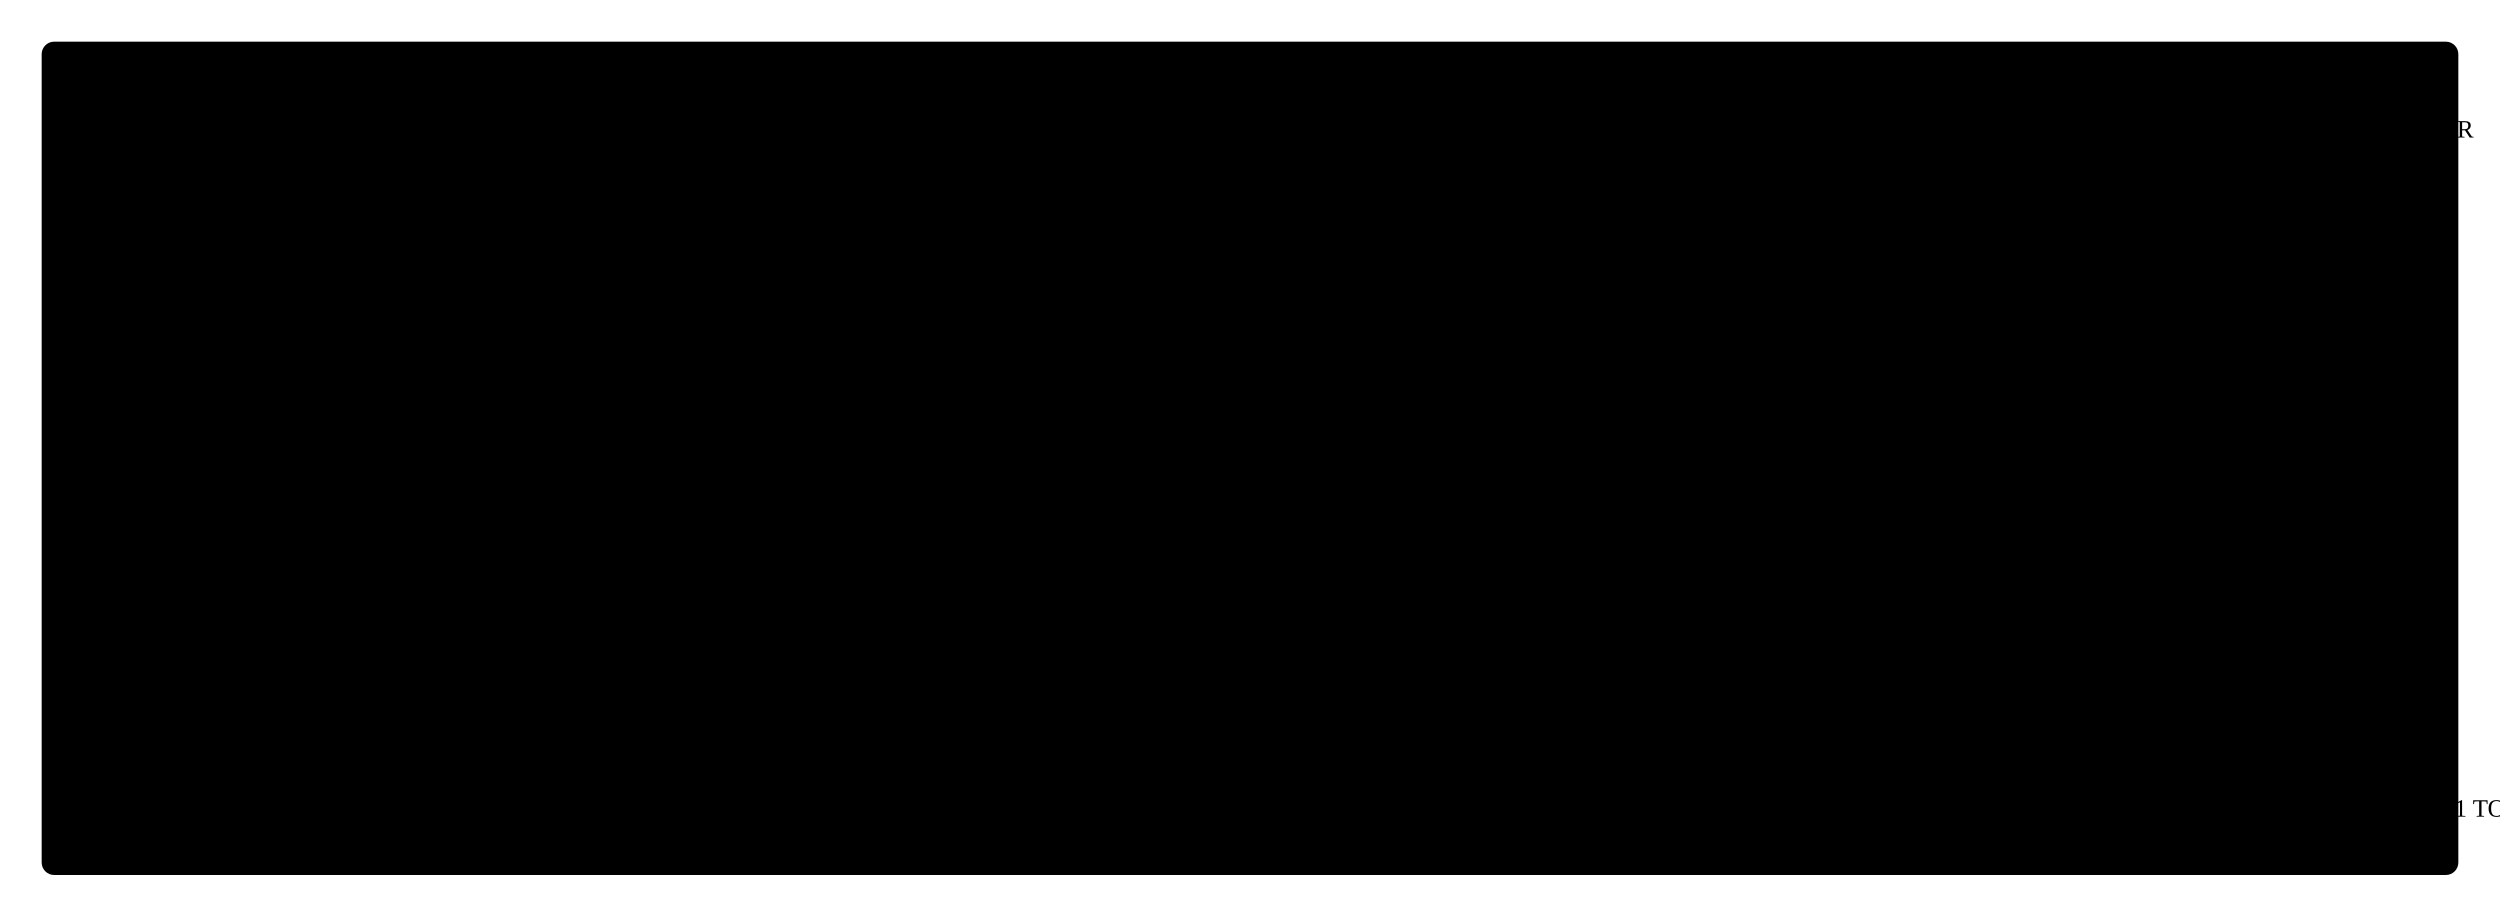
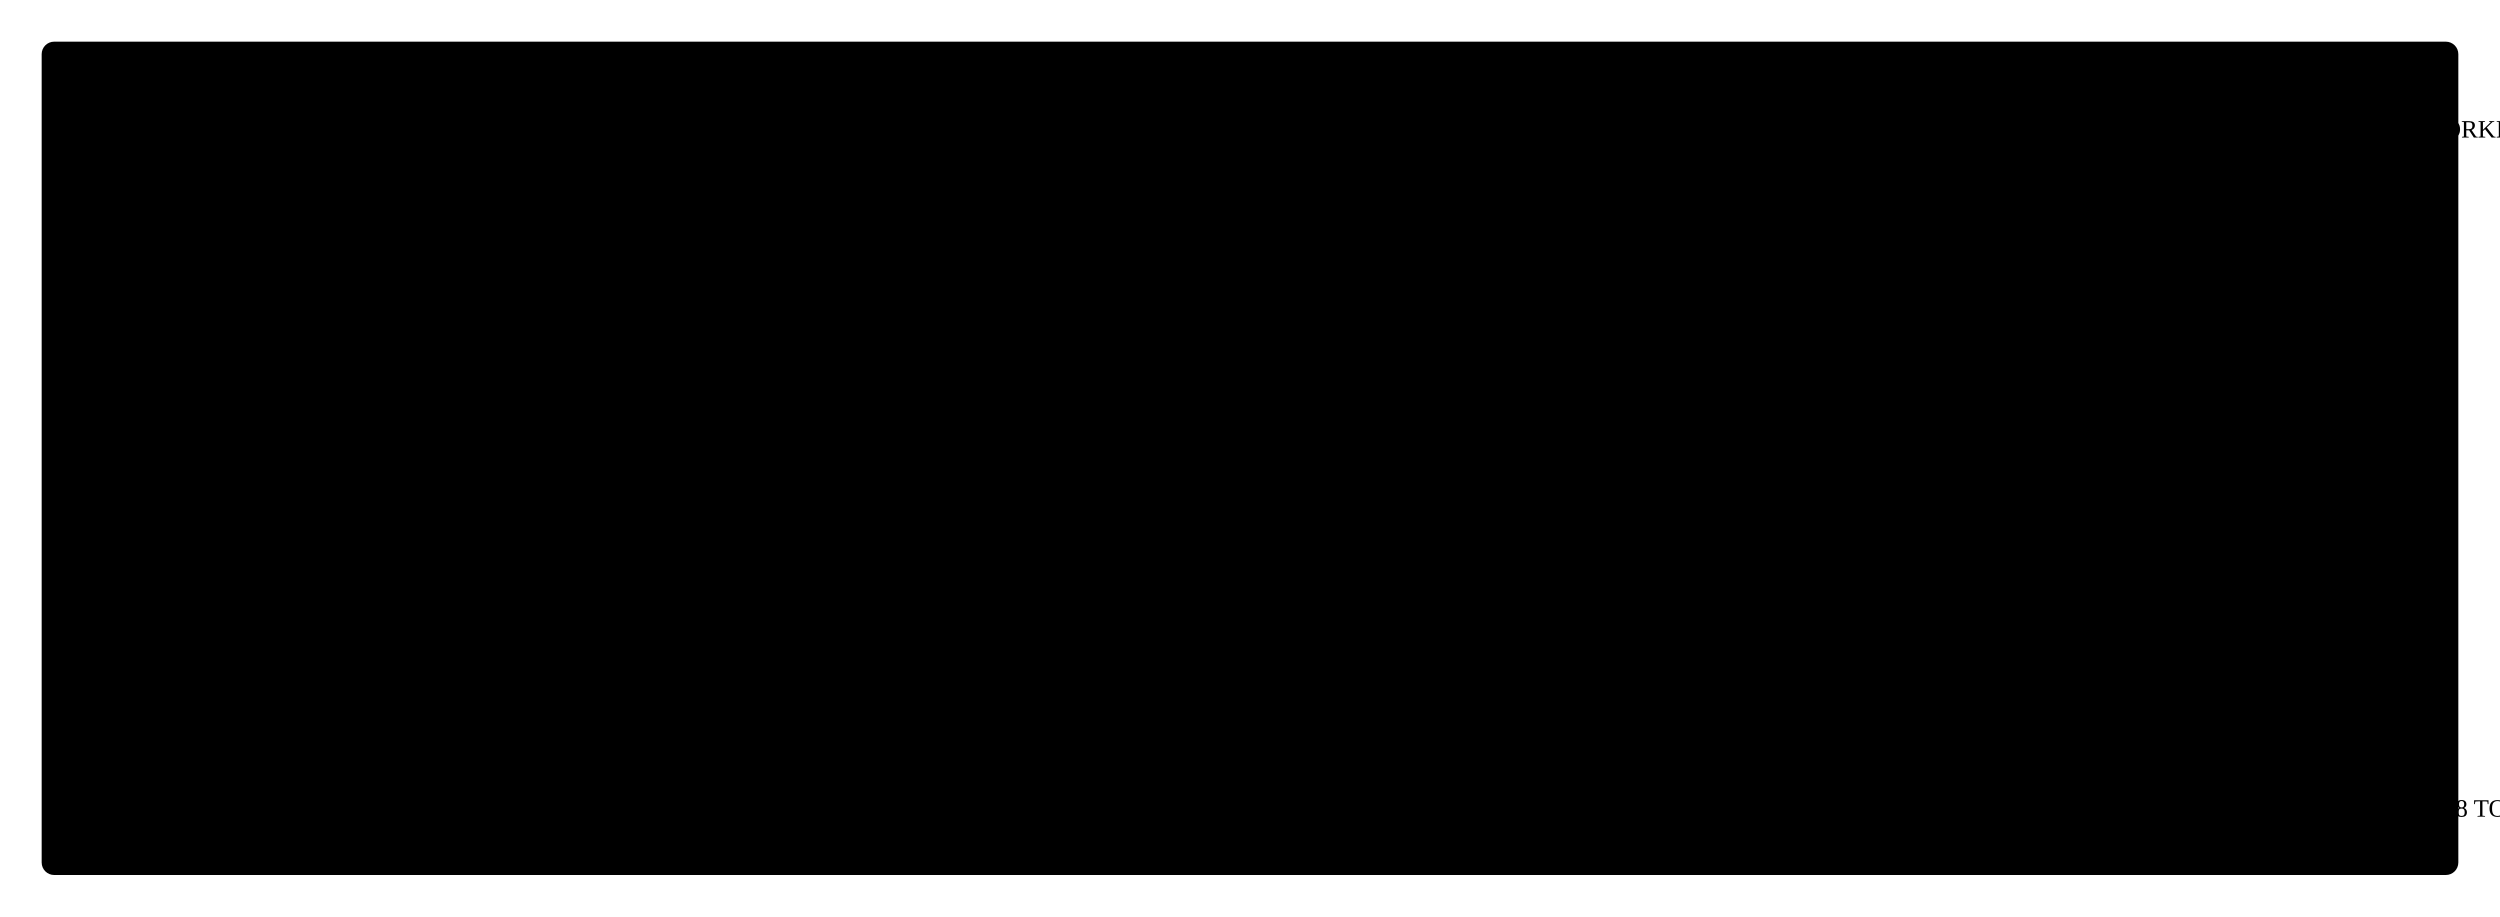
- <svg xmlns="http://www.w3.org/2000/svg" class="cv" viewBox="0 0 1200 440" role="img" aria-label="Plate 3: docker">
+ <svg xmlns="http://www.w3.org/2000/svg" class="cv" viewBox="0 0 1200 440" role="img" aria-label="Plate 2: networking">
  <rect class="cv-bg" x="20" y="20" width="1160" height="400" rx="6" />
  <path class="cv-g" d="M40 40V400M60 40V400M80 40V400M100 40V400M120 40V400M140 40V400M160 40V400M180 40V400M200 40V400M220 40V400M240 40V400M260 40V400M280 40V400M300 40V400M320 40V400M340 40V400M360 40V400M380 40V400M400 40V400M420 40V400M440 40V400M460 40V400M480 40V400M500 40V400M520 40V400M540 40V400M560 40V400M580 40V400M600 40V400M620 40V400M640 40V400M660 40V400M680 40V400M700 40V400M720 40V400M740 40V400M760 40V400M780 40V400M800 40V400M820 40V400M840 40V400M860 40V400M880 40V400M900 40V400M920 40V400M940 40V400M960 40V400M980 40V400M1000 40V400M1020 40V400M1040 40V400M1060 40V400M1080 40V400M1100 40V400M1120 40V400M1140 40V400M1160 40V400M40 40H1160M40 60H1160M40 80H1160M40 100H1160M40 120H1160M40 140H1160M40 160H1160M40 180H1160M40 200H1160M40 220H1160M40 240H1160M40 260H1160M40 280H1160M40 300H1160M40 320H1160M40 340H1160M40 360H1160M40 380H1160M40 400H1160" />
  <path class="cv-cm" d="M36 40h-12M40 36v-12" />
  <path class="cv-cm" d="M1164 40h12M1160 36v-12" />
  <path class="cv-cm" d="M36 400h-12M40 404v12" />
  <path class="cv-cm" d="M1164 400h12M1160 404v12" />
-   <text class="cv-num" x="60" y="370">03</text>
-   <text class="cv-lab" x="62" y="66">PLATE 03</text>
-   <text class="cv-lab cv-r" x="1138" y="66">DOCKER</text>
-   <text class="cv-cap" x="62" y="392">stacked layers in the yard</text>
-   <text class="cv-cap cv-r" x="1138" y="392">DAYS 11 TO 16</text>
-   <rect class="cv-bx2" x="346" y="340" width="58" height="26" rx="2" />
-   <path class="cv-sm" d="M352 345v16M358 345v16M364 345v16M370 345v16M376 345v16M382 345v16M388 345v16M394 345v16M400 345v16" opacity="0.55" />
-   <rect class="cv-bx2" x="346" y="306" width="58" height="26" rx="2" />
-   <path class="cv-sm" d="M352 311v16M358 311v16M364 311v16M370 311v16M376 311v16M382 311v16M388 311v16M394 311v16M400 311v16" opacity="0.55" />
-   <rect class="cv-bx2" x="346" y="272" width="58" height="26" rx="2" />
-   <path class="cv-sm" d="M352 277v16M358 277v16M364 277v16M370 277v16M376 277v16M382 277v16M388 277v16M394 277v16M400 277v16" opacity="0.55" />
-   <rect class="cv-bx2" x="412" y="340" width="58" height="26" rx="2" />
-   <path class="cv-sm" d="M418 345v16M424 345v16M430 345v16M436 345v16M442 345v16M448 345v16M454 345v16M460 345v16M466 345v16" opacity="0.55" />
-   <rect class="cv-bx2" x="412" y="306" width="58" height="26" rx="2" />
-   <path class="cv-sm" d="M418 311v16M424 311v16M430 311v16M436 311v16M442 311v16M448 311v16M454 311v16M460 311v16M466 311v16" opacity="0.55" />
-   <rect class="cv-bx2" x="412" y="272" width="58" height="26" rx="2" />
-   <path class="cv-sm" d="M418 277v16M424 277v16M430 277v16M436 277v16M442 277v16M448 277v16M454 277v16M460 277v16M466 277v16" opacity="0.55" />
-   <rect class="cv-bx2" x="412" y="238" width="58" height="26" rx="2" />
-   <path class="cv-sm" d="M418 243v16M424 243v16M430 243v16M436 243v16M442 243v16M448 243v16M454 243v16M460 243v16M466 243v16" opacity="0.55" />
-   <rect class="cv-bx2" x="412" y="204" width="58" height="26" rx="2" />
-   <path class="cv-sm" d="M418 209v16M424 209v16M430 209v16M436 209v16M442 209v16M448 209v16M454 209v16M460 209v16M466 209v16" opacity="0.55" />
-   <rect class="cv-bx2" x="478" y="340" width="58" height="26" rx="2" />
-   <path class="cv-sm" d="M484 345v16M490 345v16M496 345v16M502 345v16M508 345v16M514 345v16M520 345v16M526 345v16M532 345v16" opacity="0.55" />
-   <rect class="cv-bx2" x="478" y="306" width="58" height="26" rx="2" />
-   <path class="cv-sm" d="M484 311v16M490 311v16M496 311v16M502 311v16M508 311v16M514 311v16M520 311v16M526 311v16M532 311v16" opacity="0.55" />
-   <rect class="cv-bx2" x="544" y="340" width="58" height="26" rx="2" />
-   <path class="cv-sm" d="M550 345v16M556 345v16M562 345v16M568 345v16M574 345v16M580 345v16M586 345v16M592 345v16M598 345v16" opacity="0.55" />
-   <rect class="cv-bx2" x="544" y="306" width="58" height="26" rx="2" />
-   <path class="cv-sm" d="M550 311v16M556 311v16M562 311v16M568 311v16M574 311v16M580 311v16M586 311v16M592 311v16M598 311v16" opacity="0.55" />
-   <rect class="cv-ft" x="544" y="272" width="58" height="26" rx="2" />
-   <path class="cv-sbg" d="M550 277v16M556 277v16M562 277v16M568 277v16M574 277v16M580 277v16M586 277v16M592 277v16M598 277v16" opacity="0.55" />
-   <rect class="cv-bx2" x="544" y="238" width="58" height="26" rx="2" />
-   <path class="cv-sm" d="M550 243v16M556 243v16M562 243v16M568 243v16M574 243v16M580 243v16M586 243v16M592 243v16M598 243v16" opacity="0.55" />
-   <rect class="cv-bx2" x="544" y="204" width="58" height="26" rx="2" />
-   <path class="cv-sm" d="M550 209v16M556 209v16M562 209v16M568 209v16M574 209v16M580 209v16M586 209v16M592 209v16M598 209v16" opacity="0.55" />
-   <rect class="cv-bx2" x="544" y="170" width="58" height="26" rx="2" />
-   <path class="cv-sm" d="M550 175v16M556 175v16M562 175v16M568 175v16M574 175v16M580 175v16M586 175v16M592 175v16M598 175v16" opacity="0.55" />
-   <rect class="cv-bx2" x="610" y="340" width="58" height="26" rx="2" />
-   <path class="cv-sm" d="M616 345v16M622 345v16M628 345v16M634 345v16M640 345v16M646 345v16M652 345v16M658 345v16M664 345v16" opacity="0.55" />
-   <rect class="cv-bx2" x="610" y="306" width="58" height="26" rx="2" />
-   <path class="cv-sm" d="M616 311v16M622 311v16M628 311v16M634 311v16M640 311v16M646 311v16M652 311v16M658 311v16M664 311v16" opacity="0.55" />
-   <rect class="cv-bx2" x="610" y="272" width="58" height="26" rx="2" />
-   <path class="cv-sm" d="M616 277v16M622 277v16M628 277v16M634 277v16M640 277v16M646 277v16M652 277v16M658 277v16M664 277v16" opacity="0.55" />
-   <rect class="cv-bx2" x="610" y="238" width="58" height="26" rx="2" />
-   <path class="cv-sm" d="M616 243v16M622 243v16M628 243v16M634 243v16M640 243v16M646 243v16M652 243v16M658 243v16M664 243v16" opacity="0.55" />
-   <rect class="cv-bx2" x="676" y="340" width="58" height="26" rx="2" />
-   <path class="cv-sm" d="M682 345v16M688 345v16M694 345v16M700 345v16M706 345v16M712 345v16M718 345v16M724 345v16M730 345v16" opacity="0.55" />
-   <rect class="cv-bx2" x="676" y="306" width="58" height="26" rx="2" />
-   <path class="cv-sm" d="M682 311v16M688 311v16M694 311v16M700 311v16M706 311v16M712 311v16M718 311v16M724 311v16M730 311v16" opacity="0.55" />
-   <rect class="cv-bx2" x="676" y="272" width="58" height="26" rx="2" />
-   <path class="cv-sm" d="M682 277v16M688 277v16M694 277v16M700 277v16M706 277v16M712 277v16M718 277v16M724 277v16M730 277v16" opacity="0.55" />
-   <rect class="cv-bx2" x="676" y="238" width="58" height="26" rx="2" />
-   <path class="cv-sm" d="M682 243v16M688 243v16M694 243v16M700 243v16M706 243v16M712 243v16M718 243v16M724 243v16M730 243v16" opacity="0.55" />
-   <rect class="cv-bx2" x="676" y="204" width="58" height="26" rx="2" />
-   <path class="cv-sm" d="M682 209v16M688 209v16M694 209v16M700 209v16M706 209v16M712 209v16M718 209v16M724 209v16M730 209v16" opacity="0.55" />
-   <rect class="cv-bx2" x="676" y="170" width="58" height="26" rx="2" />
-   <path class="cv-sm" d="M682 175v16M688 175v16M694 175v16M700 175v16M706 175v16M712 175v16M718 175v16M724 175v16M730 175v16" opacity="0.55" />
-   <rect class="cv-bx2" x="676" y="136" width="58" height="26" rx="2" />
-   <path class="cv-sm" d="M682 141v16M688 141v16M694 141v16M700 141v16M706 141v16M712 141v16M718 141v16M724 141v16M730 141v16" opacity="0.55" />
-   <rect class="cv-bx2" x="742" y="340" width="58" height="26" rx="2" />
-   <path class="cv-sm" d="M748 345v16M754 345v16M760 345v16M766 345v16M772 345v16M778 345v16M784 345v16M790 345v16M796 345v16" opacity="0.55" />
-   <rect class="cv-bx2" x="742" y="306" width="58" height="26" rx="2" />
-   <path class="cv-sm" d="M748 311v16M754 311v16M760 311v16M766 311v16M772 311v16M778 311v16M784 311v16M790 311v16M796 311v16" opacity="0.55" />
-   <rect class="cv-bx2" x="742" y="272" width="58" height="26" rx="2" />
-   <path class="cv-sm" d="M748 277v16M754 277v16M760 277v16M766 277v16M772 277v16M778 277v16M784 277v16M790 277v16M796 277v16" opacity="0.55" />
-   <rect class="cv-bx2" x="808" y="340" width="58" height="26" rx="2" />
-   <path class="cv-sm" d="M814 345v16M820 345v16M826 345v16M832 345v16M838 345v16M844 345v16M850 345v16M856 345v16M862 345v16" opacity="0.55" />
-   <rect class="cv-bx2" x="808" y="306" width="58" height="26" rx="2" />
-   <path class="cv-sm" d="M814 311v16M820 311v16M826 311v16M832 311v16M838 311v16M844 311v16M850 311v16M856 311v16M862 311v16" opacity="0.55" />
-   <rect class="cv-bx2" x="808" y="272" width="58" height="26" rx="2" />
-   <path class="cv-sm" d="M814 277v16M820 277v16M826 277v16M832 277v16M838 277v16M844 277v16M850 277v16M856 277v16M862 277v16" opacity="0.55" />
-   <rect class="cv-bx2" x="808" y="238" width="58" height="26" rx="2" />
-   <path class="cv-sm" d="M814 243v16M820 243v16M826 243v16M832 243v16M838 243v16M844 243v16M850 243v16M856 243v16M862 243v16" opacity="0.55" />
-   <rect class="cv-bx2" x="808" y="204" width="58" height="26" rx="2" />
-   <path class="cv-sm" d="M814 209v16M820 209v16M826 209v16M832 209v16M838 209v16M844 209v16M850 209v16M856 209v16M862 209v16" opacity="0.55" />
-   <rect class="cv-bx2" x="874" y="340" width="58" height="26" rx="2" />
-   <path class="cv-sm" d="M880 345v16M886 345v16M892 345v16M898 345v16M904 345v16M910 345v16M916 345v16M922 345v16M928 345v16" opacity="0.55" />
-   <rect class="cv-bx2" x="874" y="306" width="58" height="26" rx="2" />
-   <path class="cv-sm" d="M880 311v16M886 311v16M892 311v16M898 311v16M904 311v16M910 311v16M916 311v16M922 311v16M928 311v16" opacity="0.55" />
-   <rect class="cv-bx2" x="874" y="272" width="58" height="26" rx="2" />
-   <path class="cv-sm" d="M880 277v16M886 277v16M892 277v16M898 277v16M904 277v16M910 277v16M916 277v16M922 277v16M928 277v16" opacity="0.55" />
-   <rect class="cv-bx2" x="874" y="238" width="58" height="26" rx="2" />
-   <path class="cv-sm" d="M880 243v16M886 243v16M892 243v16M898 243v16M904 243v16M910 243v16M916 243v16M922 243v16M928 243v16" opacity="0.55" />
-   <rect class="cv-bx2" x="874" y="204" width="58" height="26" rx="2" />
-   <path class="cv-sm" d="M880 209v16M886 209v16M892 209v16M898 209v16M904 209v16M910 209v16M916 209v16M922 209v16M928 209v16" opacity="0.55" />
-   <rect class="cv-bx2" x="874" y="170" width="58" height="26" rx="2" />
-   <path class="cv-sm" d="M880 175v16M886 175v16M892 175v16M898 175v16M904 175v16M910 175v16M916 175v16M922 175v16M928 175v16" opacity="0.55" />
-   <rect class="cv-bx2" x="874" y="136" width="58" height="26" rx="2" />
-   <path class="cv-sm" d="M880 141v16M886 141v16M892 141v16M898 141v16M904 141v16M910 141v16M916 141v16M922 141v16M928 141v16" opacity="0.55" />
-   <rect class="cv-fo" x="874" y="102" width="58" height="26" rx="2" />
-   <path class="cv-sbg" d="M880 107v16M886 107v16M892 107v16M898 107v16M904 107v16M910 107v16M916 107v16M922 107v16M928 107v16" opacity="0.55" />
-   <rect class="cv-bx2" x="940" y="340" width="58" height="26" rx="2" />
-   <path class="cv-sm" d="M946 345v16M952 345v16M958 345v16M964 345v16M970 345v16M976 345v16M982 345v16M988 345v16M994 345v16" opacity="0.55" />
-   <rect class="cv-bx2" x="940" y="306" width="58" height="26" rx="2" />
-   <path class="cv-sm" d="M946 311v16M952 311v16M958 311v16M964 311v16M970 311v16M976 311v16M982 311v16M988 311v16M994 311v16" opacity="0.55" />
-   <rect class="cv-bx2" x="940" y="272" width="58" height="26" rx="2" />
-   <path class="cv-sm" d="M946 277v16M952 277v16M958 277v16M964 277v16M970 277v16M976 277v16M982 277v16M988 277v16M994 277v16" opacity="0.55" />
-   <rect class="cv-bx2" x="940" y="238" width="58" height="26" rx="2" />
-   <path class="cv-sm" d="M946 243v16M952 243v16M958 243v16M964 243v16M970 243v16M976 243v16M982 243v16M988 243v16M994 243v16" opacity="0.55" />
-   <rect class="cv-bx2" x="1006" y="340" width="58" height="26" rx="2" />
-   <path class="cv-sm" d="M1012 345v16M1018 345v16M1024 345v16M1030 345v16M1036 345v16M1042 345v16M1048 345v16M1054 345v16M1060 345v16" opacity="0.55" />
-   <rect class="cv-bx2" x="1006" y="306" width="58" height="26" rx="2" />
-   <path class="cv-sm" d="M1012 311v16M1018 311v16M1024 311v16M1030 311v16M1036 311v16M1042 311v16M1048 311v16M1054 311v16M1060 311v16" opacity="0.55" />
-   <rect class="cv-bx2" x="1072" y="340" width="58" height="26" rx="2" />
-   <path class="cv-sm" d="M1078 345v16M1084 345v16M1090 345v16M1096 345v16M1102 345v16M1108 345v16M1114 345v16M1120 345v16M1126 345v16" opacity="0.55" />
-   <rect class="cv-bx2" x="1072" y="306" width="58" height="26" rx="2" />
-   <path class="cv-sm" d="M1078 311v16M1084 311v16M1090 311v16M1096 311v16M1102 311v16M1108 311v16M1114 311v16M1120 311v16M1126 311v16" opacity="0.55" />
-   <rect class="cv-bx2" x="1072" y="272" width="58" height="26" rx="2" />
-   <path class="cv-sm" d="M1078 277v16M1084 277v16M1090 277v16M1096 277v16M1102 277v16M1108 277v16M1114 277v16M1120 277v16M1126 277v16" opacity="0.55" />
-   <rect class="cv-bx2" x="1072" y="238" width="58" height="26" rx="2" />
-   <path class="cv-sm" d="M1078 243v16M1084 243v16M1090 243v16M1096 243v16M1102 243v16M1108 243v16M1114 243v16M1120 243v16M1126 243v16" opacity="0.55" />
-   <rect class="cv-bx2" x="1072" y="204" width="58" height="26" rx="2" />
-   <path class="cv-sm" d="M1078 209v16M1084 209v16M1090 209v16M1096 209v16M1102 209v16M1108 209v16M1114 209v16M1120 209v16M1126 209v16" opacity="0.55" />
-   <rect class="cv-bx2" x="1072" y="170" width="58" height="26" rx="2" />
-   <path class="cv-sm" d="M1078 175v16M1084 175v16M1090 175v16M1096 175v16M1102 175v16M1108 175v16M1114 175v16M1120 175v16M1126 175v16" opacity="0.55" />
-   <path class="cv-sk" d="M340 370H1140" stroke-width="2" />
+   <text class="cv-num" x="60" y="370">02</text>
+   <text class="cv-lab" x="62" y="66">PLATE 02</text>
+   <text class="cv-lab cv-r" x="1138" y="66">NETWORKING</text>
+   <text class="cv-cap" x="62" y="392">an address space, subdivided</text>
+   <text class="cv-cap cv-r" x="1138" y="392">DAYS 08 TO 10</text>
+   <rect class="cv-bx" x="351" y="85" width="13" height="13" rx="1.5" />
+   <rect class="cv-bx" x="367" y="85" width="13" height="13" rx="1.5" />
+   <rect class="cv-bx" x="383" y="85" width="13" height="13" rx="1.5" />
+   <rect class="cv-bx" x="399" y="85" width="13" height="13" rx="1.5" />
+   <rect class="cv-bx" x="415" y="85" width="13" height="13" rx="1.5" />
+   <rect class="cv-bx" x="431" y="85" width="13" height="13" rx="1.5" />
+   <rect class="cv-bx" x="447" y="85" width="13" height="13" rx="1.5" />
+   <rect class="cv-bx" x="463" y="85" width="13" height="13" rx="1.5" />
+   <rect class="cv-bx" x="479" y="85" width="13" height="13" rx="1.5" />
+   <rect class="cv-bx" x="495" y="85" width="13" height="13" rx="1.5" />
+   <rect class="cv-bx" x="511" y="85" width="13" height="13" rx="1.5" />
+   <rect class="cv-bx" x="527" y="85" width="13" height="13" rx="1.5" />
+   <rect class="cv-bx" x="543" y="85" width="13" height="13" rx="1.5" />
+   <rect class="cv-bx" x="559" y="85" width="13" height="13" rx="1.5" />
+   <rect class="cv-bx" x="575" y="85" width="13" height="13" rx="1.5" />
+   <rect class="cv-bx" x="591" y="85" width="13" height="13" rx="1.5" />
+   <rect class="cv-bx" x="351" y="101" width="13" height="13" rx="1.5" />
+   <rect class="cv-bx" x="367" y="101" width="13" height="13" rx="1.5" />
+   <rect class="cv-bx" x="383" y="101" width="13" height="13" rx="1.5" />
+   <rect class="cv-bx" x="399" y="101" width="13" height="13" rx="1.5" />
+   <rect class="cv-bx" x="415" y="101" width="13" height="13" rx="1.5" />
+   <rect class="cv-bx" x="431" y="101" width="13" height="13" rx="1.5" />
+   <rect class="cv-bx" x="447" y="101" width="13" height="13" rx="1.5" />
+   <rect class="cv-bx" x="463" y="101" width="13" height="13" rx="1.5" />
+   <rect class="cv-bx" x="479" y="101" width="13" height="13" rx="1.5" />
+   <rect class="cv-bx" x="495" y="101" width="13" height="13" rx="1.5" />
+   <rect class="cv-bx" x="511" y="101" width="13" height="13" rx="1.5" />
+   <rect class="cv-bx" x="527" y="101" width="13" height="13" rx="1.5" />
+   <rect class="cv-bx" x="543" y="101" width="13" height="13" rx="1.5" />
+   <rect class="cv-bx" x="559" y="101" width="13" height="13" rx="1.5" />
+   <rect class="cv-bx" x="575" y="101" width="13" height="13" rx="1.5" />
+   <rect class="cv-bx" x="591" y="101" width="13" height="13" rx="1.5" />
+   <rect class="cv-bx" x="351" y="117" width="13" height="13" rx="1.5" />
+   <rect class="cv-bx" x="367" y="117" width="13" height="13" rx="1.5" />
+   <rect class="cv-bx" x="383" y="117" width="13" height="13" rx="1.5" />
+   <rect class="cv-bx" x="399" y="117" width="13" height="13" rx="1.5" />
+   <rect class="cv-bx" x="415" y="117" width="13" height="13" rx="1.5" />
+   <rect class="cv-bx" x="431" y="117" width="13" height="13" rx="1.5" />
+   <rect class="cv-bx" x="447" y="117" width="13" height="13" rx="1.5" />
+   <rect class="cv-bx" x="463" y="117" width="13" height="13" rx="1.5" />
+   <rect class="cv-bx" x="479" y="117" width="13" height="13" rx="1.5" />
+   <rect class="cv-bx" x="495" y="117" width="13" height="13" rx="1.5" />
+   <rect class="cv-bx" x="511" y="117" width="13" height="13" rx="1.5" />
+   <rect class="cv-bx" x="527" y="117" width="13" height="13" rx="1.5" />
+   <rect class="cv-bx" x="543" y="117" width="13" height="13" rx="1.5" />
+   <rect class="cv-bx" x="559" y="117" width="13" height="13" rx="1.5" />
+   <rect class="cv-bx" x="575" y="117" width="13" height="13" rx="1.5" />
+   <rect class="cv-bx" x="591" y="117" width="13" height="13" rx="1.5" />
+   <rect class="cv-bx" x="351" y="133" width="13" height="13" rx="1.5" />
+   <rect class="cv-bx" x="367" y="133" width="13" height="13" rx="1.5" />
+   <rect class="cv-bx" x="383" y="133" width="13" height="13" rx="1.5" />
+   <rect class="cv-bx" x="399" y="133" width="13" height="13" rx="1.5" />
+   <rect class="cv-bx" x="415" y="133" width="13" height="13" rx="1.5" />
+   <rect class="cv-bx" x="431" y="133" width="13" height="13" rx="1.5" />
+   <rect class="cv-bx" x="447" y="133" width="13" height="13" rx="1.5" />
+   <rect class="cv-bx" x="463" y="133" width="13" height="13" rx="1.5" />
+   <rect class="cv-bx" x="479" y="133" width="13" height="13" rx="1.5" />
+   <rect class="cv-bx" x="495" y="133" width="13" height="13" rx="1.5" />
+   <rect class="cv-bx" x="511" y="133" width="13" height="13" rx="1.5" />
+   <rect class="cv-bx" x="527" y="133" width="13" height="13" rx="1.5" />
+   <rect class="cv-bx" x="543" y="133" width="13" height="13" rx="1.5" />
+   <rect class="cv-bx" x="559" y="133" width="13" height="13" rx="1.5" />
+   <rect class="cv-bx" x="575" y="133" width="13" height="13" rx="1.5" />
+   <rect class="cv-bx" x="591" y="133" width="13" height="13" rx="1.5" />
+   <rect class="cv-bx" x="351" y="149" width="13" height="13" rx="1.5" />
+   <rect class="cv-bx" x="367" y="149" width="13" height="13" rx="1.5" />
+   <rect class="cv-bx" x="383" y="149" width="13" height="13" rx="1.5" />
+   <rect class="cv-bx" x="399" y="149" width="13" height="13" rx="1.5" />
+   <rect class="cv-bx" x="415" y="149" width="13" height="13" rx="1.5" />
+   <rect class="cv-bx" x="431" y="149" width="13" height="13" rx="1.5" />
+   <rect class="cv-bx" x="447" y="149" width="13" height="13" rx="1.5" />
+   <rect class="cv-bx" x="463" y="149" width="13" height="13" rx="1.5" />
+   <rect class="cv-bx" x="479" y="149" width="13" height="13" rx="1.5" />
+   <rect class="cv-bx" x="495" y="149" width="13" height="13" rx="1.5" />
+   <rect class="cv-bx" x="511" y="149" width="13" height="13" rx="1.5" />
+   <rect class="cv-bx" x="527" y="149" width="13" height="13" rx="1.5" />
+   <rect class="cv-bx" x="543" y="149" width="13" height="13" rx="1.5" />
+   <rect class="cv-bx" x="559" y="149" width="13" height="13" rx="1.5" />
+   <rect class="cv-bx" x="575" y="149" width="13" height="13" rx="1.5" />
+   <rect class="cv-bx" x="591" y="149" width="13" height="13" rx="1.5" />
+   <rect class="cv-bx" x="351" y="165" width="13" height="13" rx="1.5" />
+   <rect class="cv-bx" x="367" y="165" width="13" height="13" rx="1.5" />
+   <rect class="cv-bx" x="383" y="165" width="13" height="13" rx="1.5" />
+   <rect class="cv-bx" x="399" y="165" width="13" height="13" rx="1.5" />
+   <rect class="cv-bx" x="415" y="165" width="13" height="13" rx="1.5" />
+   <rect class="cv-bx" x="431" y="165" width="13" height="13" rx="1.5" />
+   <rect class="cv-bx" x="447" y="165" width="13" height="13" rx="1.5" />
+   <rect class="cv-bx" x="463" y="165" width="13" height="13" rx="1.5" />
+   <rect class="cv-bx" x="479" y="165" width="13" height="13" rx="1.5" />
+   <rect class="cv-bx" x="495" y="165" width="13" height="13" rx="1.5" />
+   <rect class="cv-bx" x="511" y="165" width="13" height="13" rx="1.5" />
+   <rect class="cv-bx" x="527" y="165" width="13" height="13" rx="1.5" />
+   <rect class="cv-bx" x="543" y="165" width="13" height="13" rx="1.5" />
+   <rect class="cv-bx" x="559" y="165" width="13" height="13" rx="1.5" />
+   <rect class="cv-bx" x="575" y="165" width="13" height="13" rx="1.5" />
+   <rect class="cv-bx" x="591" y="165" width="13" height="13" rx="1.5" />
+   <rect class="cv-bx" x="351" y="181" width="13" height="13" rx="1.5" />
+   <rect class="cv-bx" x="367" y="181" width="13" height="13" rx="1.5" />
+   <rect class="cv-bx" x="383" y="181" width="13" height="13" rx="1.5" />
+   <rect class="cv-bx" x="399" y="181" width="13" height="13" rx="1.5" />
+   <rect class="cv-bx" x="415" y="181" width="13" height="13" rx="1.5" />
+   <rect class="cv-bx" x="431" y="181" width="13" height="13" rx="1.5" />
+   <rect class="cv-bx" x="447" y="181" width="13" height="13" rx="1.5" />
+   <rect class="cv-bx" x="463" y="181" width="13" height="13" rx="1.5" />
+   <rect class="cv-bx" x="479" y="181" width="13" height="13" rx="1.5" />
+   <rect class="cv-bx" x="495" y="181" width="13" height="13" rx="1.5" />
+   <rect class="cv-bx" x="511" y="181" width="13" height="13" rx="1.5" />
+   <rect class="cv-bx" x="527" y="181" width="13" height="13" rx="1.5" />
+   <rect class="cv-bx" x="543" y="181" width="13" height="13" rx="1.5" />
+   <rect class="cv-bx" x="559" y="181" width="13" height="13" rx="1.5" />
+   <rect class="cv-bx" x="575" y="181" width="13" height="13" rx="1.5" />
+   <rect class="cv-bx" x="591" y="181" width="13" height="13" rx="1.5" />
+   <rect class="cv-bx" x="351" y="197" width="13" height="13" rx="1.5" />
+   <rect class="cv-bx" x="367" y="197" width="13" height="13" rx="1.5" />
+   <rect class="cv-bx" x="383" y="197" width="13" height="13" rx="1.5" />
+   <rect class="cv-bx" x="399" y="197" width="13" height="13" rx="1.5" />
+   <rect class="cv-bx" x="415" y="197" width="13" height="13" rx="1.5" />
+   <rect class="cv-bx" x="431" y="197" width="13" height="13" rx="1.5" />
+   <rect class="cv-bx" x="447" y="197" width="13" height="13" rx="1.5" />
+   <rect class="cv-bx" x="463" y="197" width="13" height="13" rx="1.5" />
+   <rect class="cv-bx" x="479" y="197" width="13" height="13" rx="1.5" />
+   <rect class="cv-bx" x="495" y="197" width="13" height="13" rx="1.5" />
+   <rect class="cv-bx" x="511" y="197" width="13" height="13" rx="1.5" />
+   <rect class="cv-bx" x="527" y="197" width="13" height="13" rx="1.5" />
+   <rect class="cv-bx" x="543" y="197" width="13" height="13" rx="1.5" />
+   <rect class="cv-bx" x="559" y="197" width="13" height="13" rx="1.5" />
+   <rect class="cv-bx" x="575" y="197" width="13" height="13" rx="1.5" />
+   <rect class="cv-bx" x="591" y="197" width="13" height="13" rx="1.5" />
+   <rect class="cv-bx" x="351" y="213" width="13" height="13" rx="1.5" />
+   <rect class="cv-bx" x="367" y="213" width="13" height="13" rx="1.5" />
+   <rect class="cv-bx" x="383" y="213" width="13" height="13" rx="1.5" />
+   <rect class="cv-bx" x="399" y="213" width="13" height="13" rx="1.5" />
+   <rect class="cv-bx" x="415" y="213" width="13" height="13" rx="1.5" />
+   <rect class="cv-bx" x="431" y="213" width="13" height="13" rx="1.5" />
+   <rect class="cv-bx" x="447" y="213" width="13" height="13" rx="1.5" />
+   <rect class="cv-bx" x="463" y="213" width="13" height="13" rx="1.5" />
+   <rect class="cv-bx" x="479" y="213" width="13" height="13" rx="1.5" />
+   <rect class="cv-bx" x="495" y="213" width="13" height="13" rx="1.5" />
+   <rect class="cv-bx" x="511" y="213" width="13" height="13" rx="1.5" />
+   <rect class="cv-bx" x="527" y="213" width="13" height="13" rx="1.5" />
+   <rect class="cv-bx" x="543" y="213" width="13" height="13" rx="1.5" />
+   <rect class="cv-bx" x="559" y="213" width="13" height="13" rx="1.5" />
+   <rect class="cv-bx" x="575" y="213" width="13" height="13" rx="1.5" />
+   <rect class="cv-bx" x="591" y="213" width="13" height="13" rx="1.5" />
+   <rect class="cv-bx" x="351" y="229" width="13" height="13" rx="1.5" />
+   <rect class="cv-bx" x="367" y="229" width="13" height="13" rx="1.5" />
+   <rect class="cv-bx" x="383" y="229" width="13" height="13" rx="1.5" />
+   <rect class="cv-bx" x="399" y="229" width="13" height="13" rx="1.5" />
+   <rect class="cv-bx" x="415" y="229" width="13" height="13" rx="1.5" />
+   <rect class="cv-bx" x="431" y="229" width="13" height="13" rx="1.5" />
+   <rect class="cv-bx" x="447" y="229" width="13" height="13" rx="1.5" />
+   <rect class="cv-bx" x="463" y="229" width="13" height="13" rx="1.5" />
+   <rect class="cv-bx" x="479" y="229" width="13" height="13" rx="1.5" />
+   <rect class="cv-bx" x="495" y="229" width="13" height="13" rx="1.5" />
+   <rect class="cv-bx" x="511" y="229" width="13" height="13" rx="1.5" />
+   <rect class="cv-bx" x="527" y="229" width="13" height="13" rx="1.5" />
+   <rect class="cv-bx" x="543" y="229" width="13" height="13" rx="1.5" />
+   <rect class="cv-bx" x="559" y="229" width="13" height="13" rx="1.5" />
+   <rect class="cv-bx" x="575" y="229" width="13" height="13" rx="1.5" />
+   <rect class="cv-bx" x="591" y="229" width="13" height="13" rx="1.5" />
+   <rect class="cv-bx" x="351" y="245" width="13" height="13" rx="1.5" />
+   <rect class="cv-bx" x="367" y="245" width="13" height="13" rx="1.5" />
+   <rect class="cv-bx" x="383" y="245" width="13" height="13" rx="1.5" />
+   <rect class="cv-bx" x="399" y="245" width="13" height="13" rx="1.5" />
+   <rect class="cv-bx" x="415" y="245" width="13" height="13" rx="1.5" />
+   <rect class="cv-bx" x="431" y="245" width="13" height="13" rx="1.5" />
+   <rect class="cv-bx" x="447" y="245" width="13" height="13" rx="1.5" />
+   <rect class="cv-bx" x="463" y="245" width="13" height="13" rx="1.5" />
+   <rect class="cv-bx" x="479" y="245" width="13" height="13" rx="1.5" />
+   <rect class="cv-bx" x="495" y="245" width="13" height="13" rx="1.5" />
+   <rect class="cv-bx" x="511" y="245" width="13" height="13" rx="1.5" />
+   <rect class="cv-bx" x="527" y="245" width="13" height="13" rx="1.5" />
+   <rect class="cv-bx" x="543" y="245" width="13" height="13" rx="1.5" />
+   <rect class="cv-bx" x="559" y="245" width="13" height="13" rx="1.5" />
+   <rect class="cv-bx" x="575" y="245" width="13" height="13" rx="1.5" />
+   <rect class="cv-bx" x="591" y="245" width="13" height="13" rx="1.5" />
+   <rect class="cv-bx" x="351" y="261" width="13" height="13" rx="1.5" />
+   <rect class="cv-bx" x="367" y="261" width="13" height="13" rx="1.5" />
+   <rect class="cv-bx" x="383" y="261" width="13" height="13" rx="1.5" />
+   <rect class="cv-bx" x="399" y="261" width="13" height="13" rx="1.5" />
+   <rect class="cv-bx" x="415" y="261" width="13" height="13" rx="1.5" />
+   <rect class="cv-bx" x="431" y="261" width="13" height="13" rx="1.5" />
+   <rect class="cv-bx" x="447" y="261" width="13" height="13" rx="1.5" />
+   <rect class="cv-bx" x="463" y="261" width="13" height="13" rx="1.5" />
+   <rect class="cv-bx" x="479" y="261" width="13" height="13" rx="1.5" />
+   <rect class="cv-bx" x="495" y="261" width="13" height="13" rx="1.5" />
+   <rect class="cv-bx" x="511" y="261" width="13" height="13" rx="1.5" />
+   <rect class="cv-bx" x="527" y="261" width="13" height="13" rx="1.5" />
+   <rect class="cv-bx" x="543" y="261" width="13" height="13" rx="1.5" />
+   <rect class="cv-bx" x="559" y="261" width="13" height="13" rx="1.5" />
+   <rect class="cv-bx" x="575" y="261" width="13" height="13" rx="1.5" />
+   <rect class="cv-bx" x="591" y="261" width="13" height="13" rx="1.5" />
+   <rect class="cv-bx" x="351" y="277" width="13" height="13" rx="1.5" />
+   <rect class="cv-bx" x="367" y="277" width="13" height="13" rx="1.5" />
+   <rect class="cv-bx" x="383" y="277" width="13" height="13" rx="1.5" />
+   <rect class="cv-bx" x="399" y="277" width="13" height="13" rx="1.5" />
+   <rect class="cv-bx" x="415" y="277" width="13" height="13" rx="1.5" />
+   <rect class="cv-bx" x="431" y="277" width="13" height="13" rx="1.5" />
+   <rect class="cv-bx" x="447" y="277" width="13" height="13" rx="1.5" />
+   <rect class="cv-bx" x="463" y="277" width="13" height="13" rx="1.5" />
+   <rect class="cv-bx" x="479" y="277" width="13" height="13" rx="1.5" />
+   <rect class="cv-bx" x="495" y="277" width="13" height="13" rx="1.5" />
+   <rect class="cv-bx" x="511" y="277" width="13" height="13" rx="1.5" />
+   <rect class="cv-bx" x="527" y="277" width="13" height="13" rx="1.5" />
+   <rect class="cv-bx" x="543" y="277" width="13" height="13" rx="1.5" />
+   <rect class="cv-bx" x="559" y="277" width="13" height="13" rx="1.5" />
+   <rect class="cv-bx" x="575" y="277" width="13" height="13" rx="1.5" />
+   <rect class="cv-bx" x="591" y="277" width="13" height="13" rx="1.5" />
+   <rect class="cv-bx" x="351" y="293" width="13" height="13" rx="1.5" />
+   <rect class="cv-bx" x="367" y="293" width="13" height="13" rx="1.5" />
+   <rect class="cv-bx" x="383" y="293" width="13" height="13" rx="1.5" />
+   <rect class="cv-bx" x="399" y="293" width="13" height="13" rx="1.5" />
+   <rect class="cv-bx" x="415" y="293" width="13" height="13" rx="1.5" />
+   <rect class="cv-bx" x="431" y="293" width="13" height="13" rx="1.5" />
+   <rect class="cv-bx" x="447" y="293" width="13" height="13" rx="1.5" />
+   <rect class="cv-bx" x="463" y="293" width="13" height="13" rx="1.5" />
+   <rect class="cv-bx" x="479" y="293" width="13" height="13" rx="1.5" />
+   <rect class="cv-bx" x="495" y="293" width="13" height="13" rx="1.5" />
+   <rect class="cv-bx" x="511" y="293" width="13" height="13" rx="1.5" />
+   <rect class="cv-bx" x="527" y="293" width="13" height="13" rx="1.5" />
+   <rect class="cv-bx" x="543" y="293" width="13" height="13" rx="1.5" />
+   <rect class="cv-bx" x="559" y="293" width="13" height="13" rx="1.5" />
+   <rect class="cv-bx" x="575" y="293" width="13" height="13" rx="1.5" />
+   <rect class="cv-bx" x="591" y="293" width="13" height="13" rx="1.5" />
+   <rect class="cv-bx" x="351" y="309" width="13" height="13" rx="1.5" />
+   <rect class="cv-bx" x="367" y="309" width="13" height="13" rx="1.5" />
+   <rect class="cv-bx" x="383" y="309" width="13" height="13" rx="1.5" />
+   <rect class="cv-bx" x="399" y="309" width="13" height="13" rx="1.5" />
+   <rect class="cv-bx" x="415" y="309" width="13" height="13" rx="1.5" />
+   <rect class="cv-bx" x="431" y="309" width="13" height="13" rx="1.5" />
+   <rect class="cv-bx" x="447" y="309" width="13" height="13" rx="1.5" />
+   <rect class="cv-bx" x="463" y="309" width="13" height="13" rx="1.5" />
+   <rect class="cv-bx" x="479" y="309" width="13" height="13" rx="1.5" />
+   <rect class="cv-bx" x="495" y="309" width="13" height="13" rx="1.5" />
+   <rect class="cv-bx" x="511" y="309" width="13" height="13" rx="1.5" />
+   <rect class="cv-bx" x="527" y="309" width="13" height="13" rx="1.5" />
+   <rect class="cv-bx" x="543" y="309" width="13" height="13" rx="1.5" />
+   <rect class="cv-bx" x="559" y="309" width="13" height="13" rx="1.5" />
+   <rect class="cv-bx" x="575" y="309" width="13" height="13" rx="1.5" />
+   <rect class="cv-bx" x="591" y="309" width="13" height="13" rx="1.5" />
+   <rect class="cv-bx" x="351" y="325" width="13" height="13" rx="1.5" />
+   <rect class="cv-bx" x="367" y="325" width="13" height="13" rx="1.5" />
+   <rect class="cv-bx" x="383" y="325" width="13" height="13" rx="1.5" />
+   <rect class="cv-bx" x="399" y="325" width="13" height="13" rx="1.5" />
+   <rect class="cv-bx" x="415" y="325" width="13" height="13" rx="1.5" />
+   <rect class="cv-bx" x="431" y="325" width="13" height="13" rx="1.5" />
+   <rect class="cv-bx" x="447" y="325" width="13" height="13" rx="1.5" />
+   <rect class="cv-bx" x="463" y="325" width="13" height="13" rx="1.5" />
+   <rect class="cv-bx" x="479" y="325" width="13" height="13" rx="1.5" />
+   <rect class="cv-bx" x="495" y="325" width="13" height="13" rx="1.5" />
+   <rect class="cv-bx" x="511" y="325" width="13" height="13" rx="1.5" />
+   <rect class="cv-bx" x="527" y="325" width="13" height="13" rx="1.5" />
+   <rect class="cv-bx" x="543" y="325" width="13" height="13" rx="1.5" />
+   <rect class="cv-bx" x="559" y="325" width="13" height="13" rx="1.5" />
+   <rect class="cv-bx" x="575" y="325" width="13" height="13" rx="1.5" />
+   <rect class="cv-bx" x="591" y="325" width="13" height="13" rx="1.5" />
+   <rect class="cv-sk" x="349" y="83" width="129" height="129" fill="none" rx="2" />
+   <rect class="cv-sm" x="477" y="83" width="65" height="65" fill="none" rx="2" />
+   <rect class="cv-sm" x="541" y="83" width="33" height="33" fill="none" rx="2" />
+   <rect class="cv-sm" x="477" y="147" width="65" height="65" fill="none" rx="2" />
+   <rect class="cv-sm" x="349" y="211" width="129" height="129" fill="none" rx="2" />
+   <rect class="cv-so" x="541" y="275" width="17" height="17" fill="none" rx="2" />
+   <rect class="cv-fo" x="543" y="277" width="13" height="13" rx="1.5" />
+   <rect class="cv-bgf cv-sk" x="1058" y="126" width="44" height="44" rx="4" />
+   <rect class="cv-bgf cv-sk" x="1058" y="280" width="44" height="44" rx="4" />
+   <path class="cv-sm" d="M548 282Q814 38 1056 148" fill="none" stroke-dasharray="2 7" stroke-linecap="round" />
+   <path class="cv-st" d="M548 282Q814 332 1056 302" fill="none" stroke-dasharray="2 7" stroke-linecap="round" />
+   <circle class="cv-fk" cx="679.5" cy="182.1" r="3.2" />
+   <circle class="cv-fk" cx="808" cy="126.5" r="3.2" />
+   <circle class="cv-fk" cx="933.5" cy="115.1" r="3.2" />
</svg>
